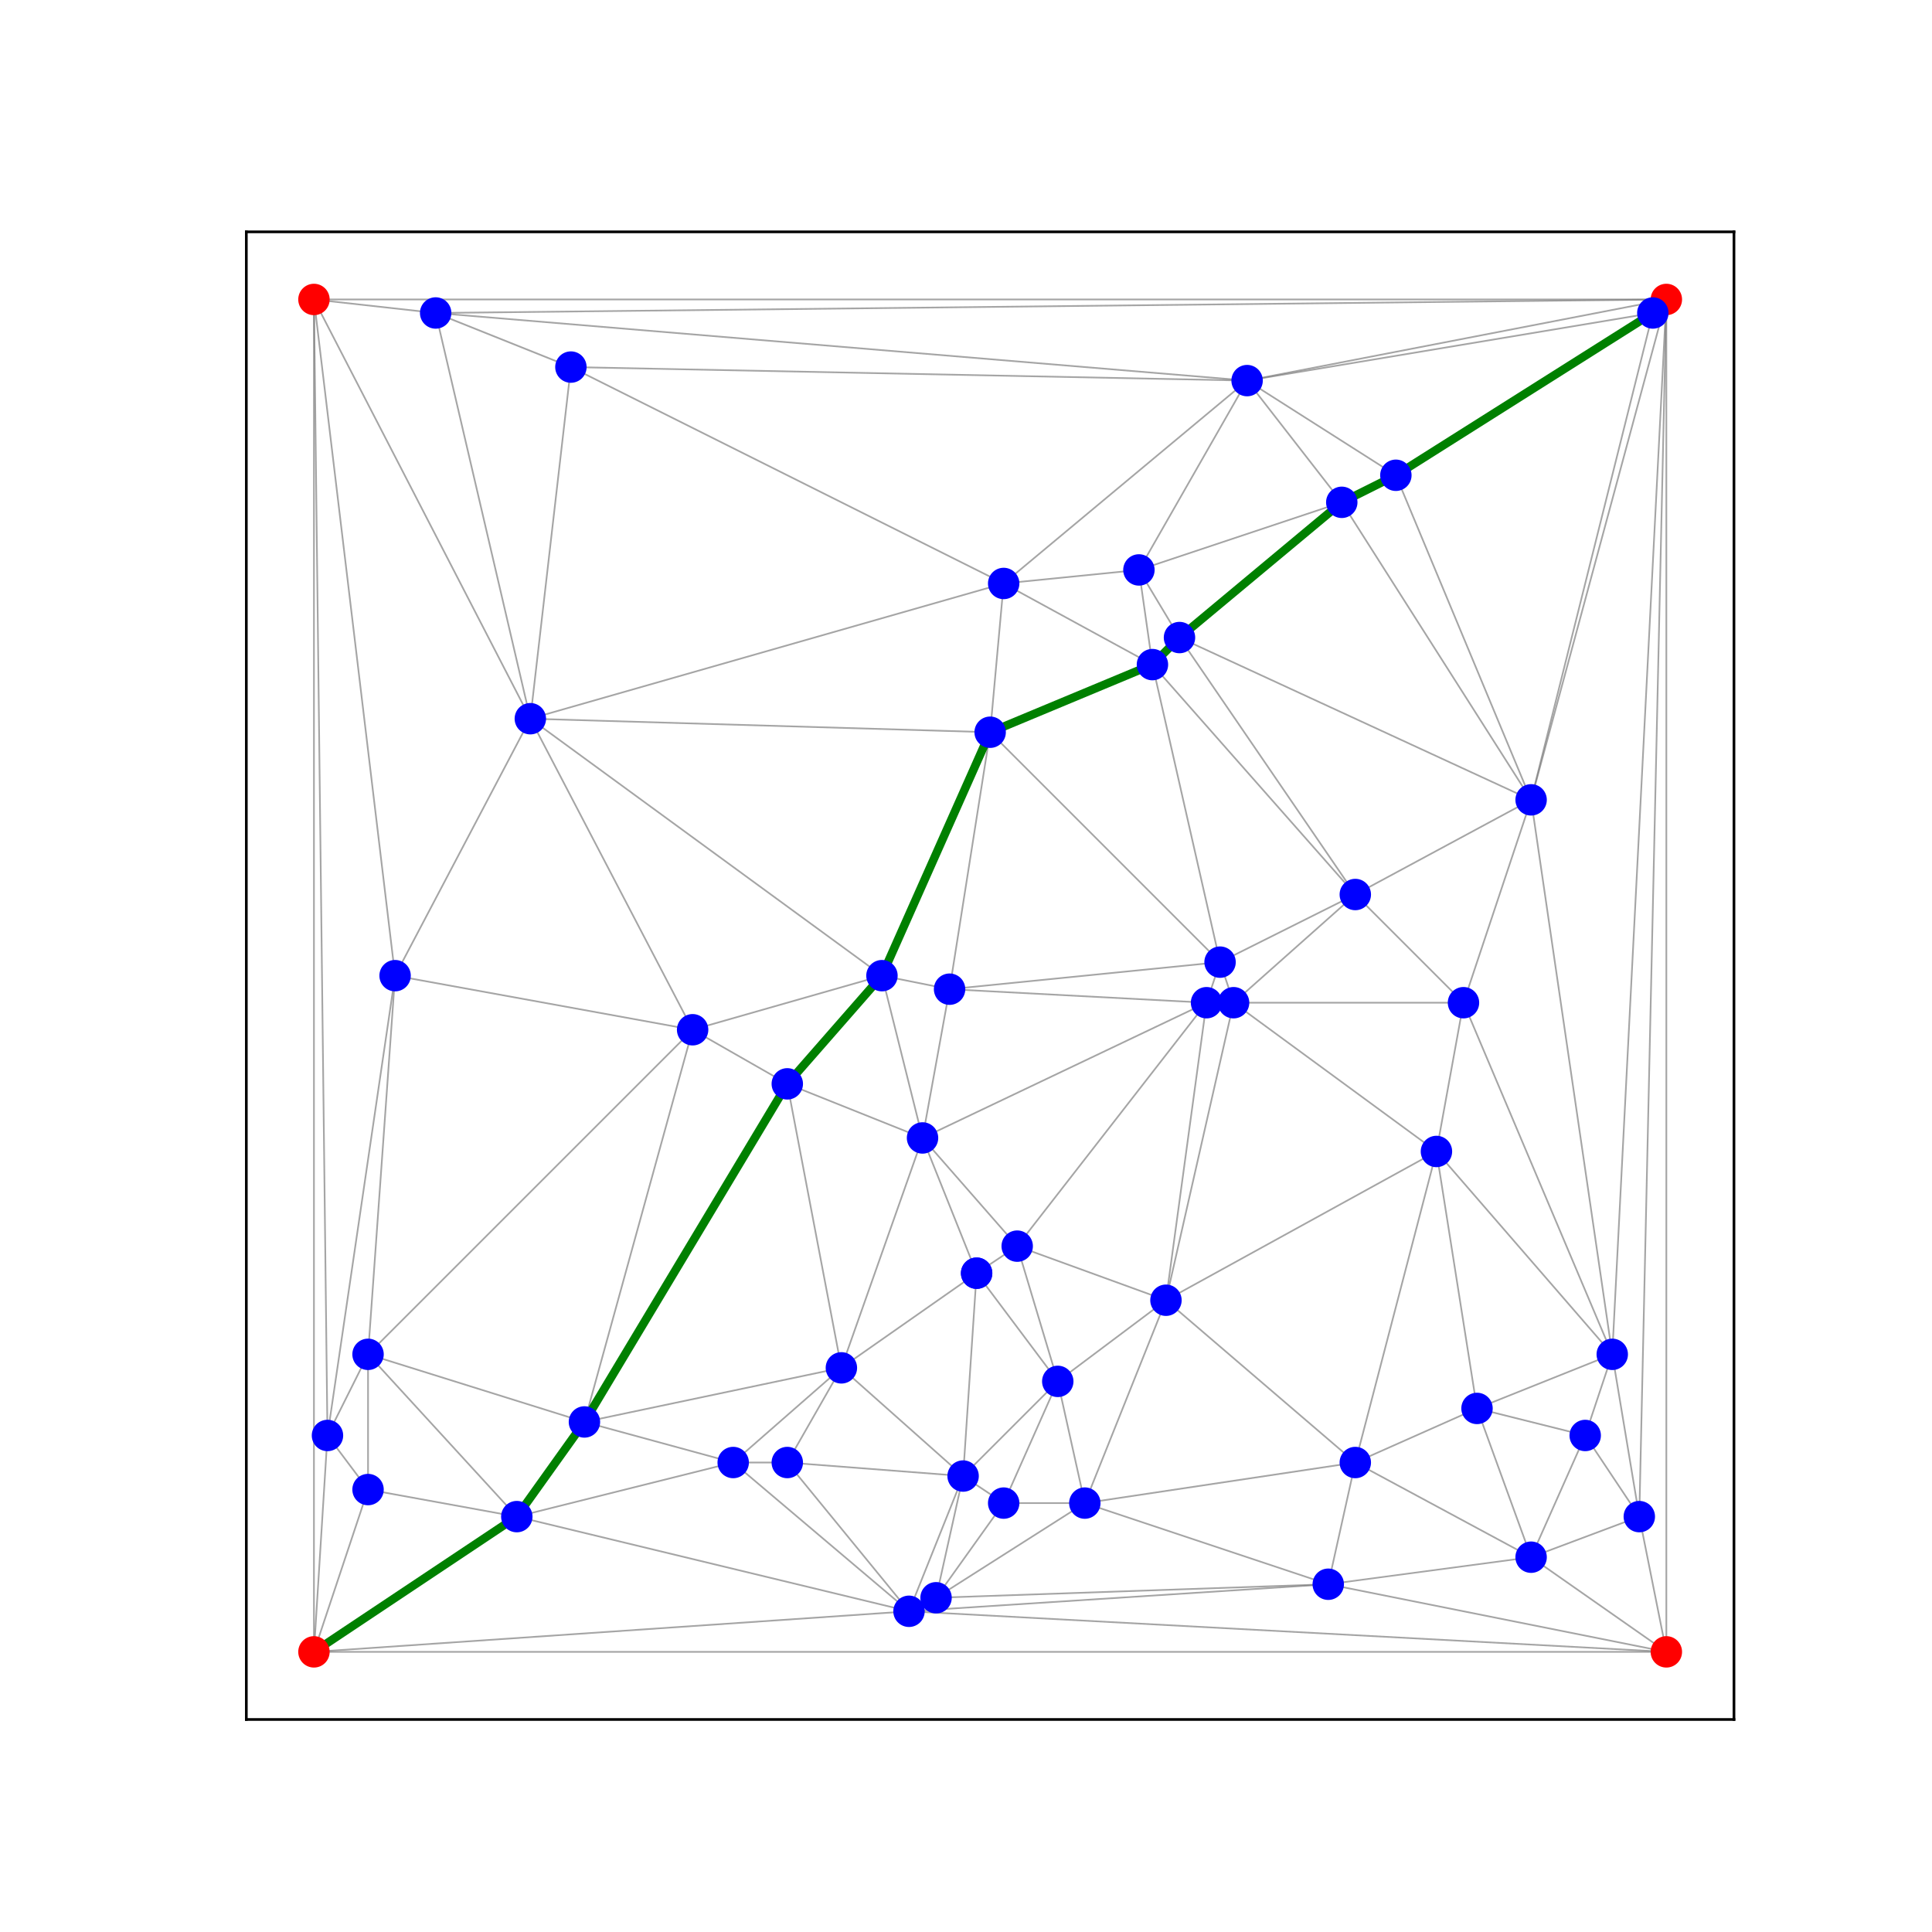
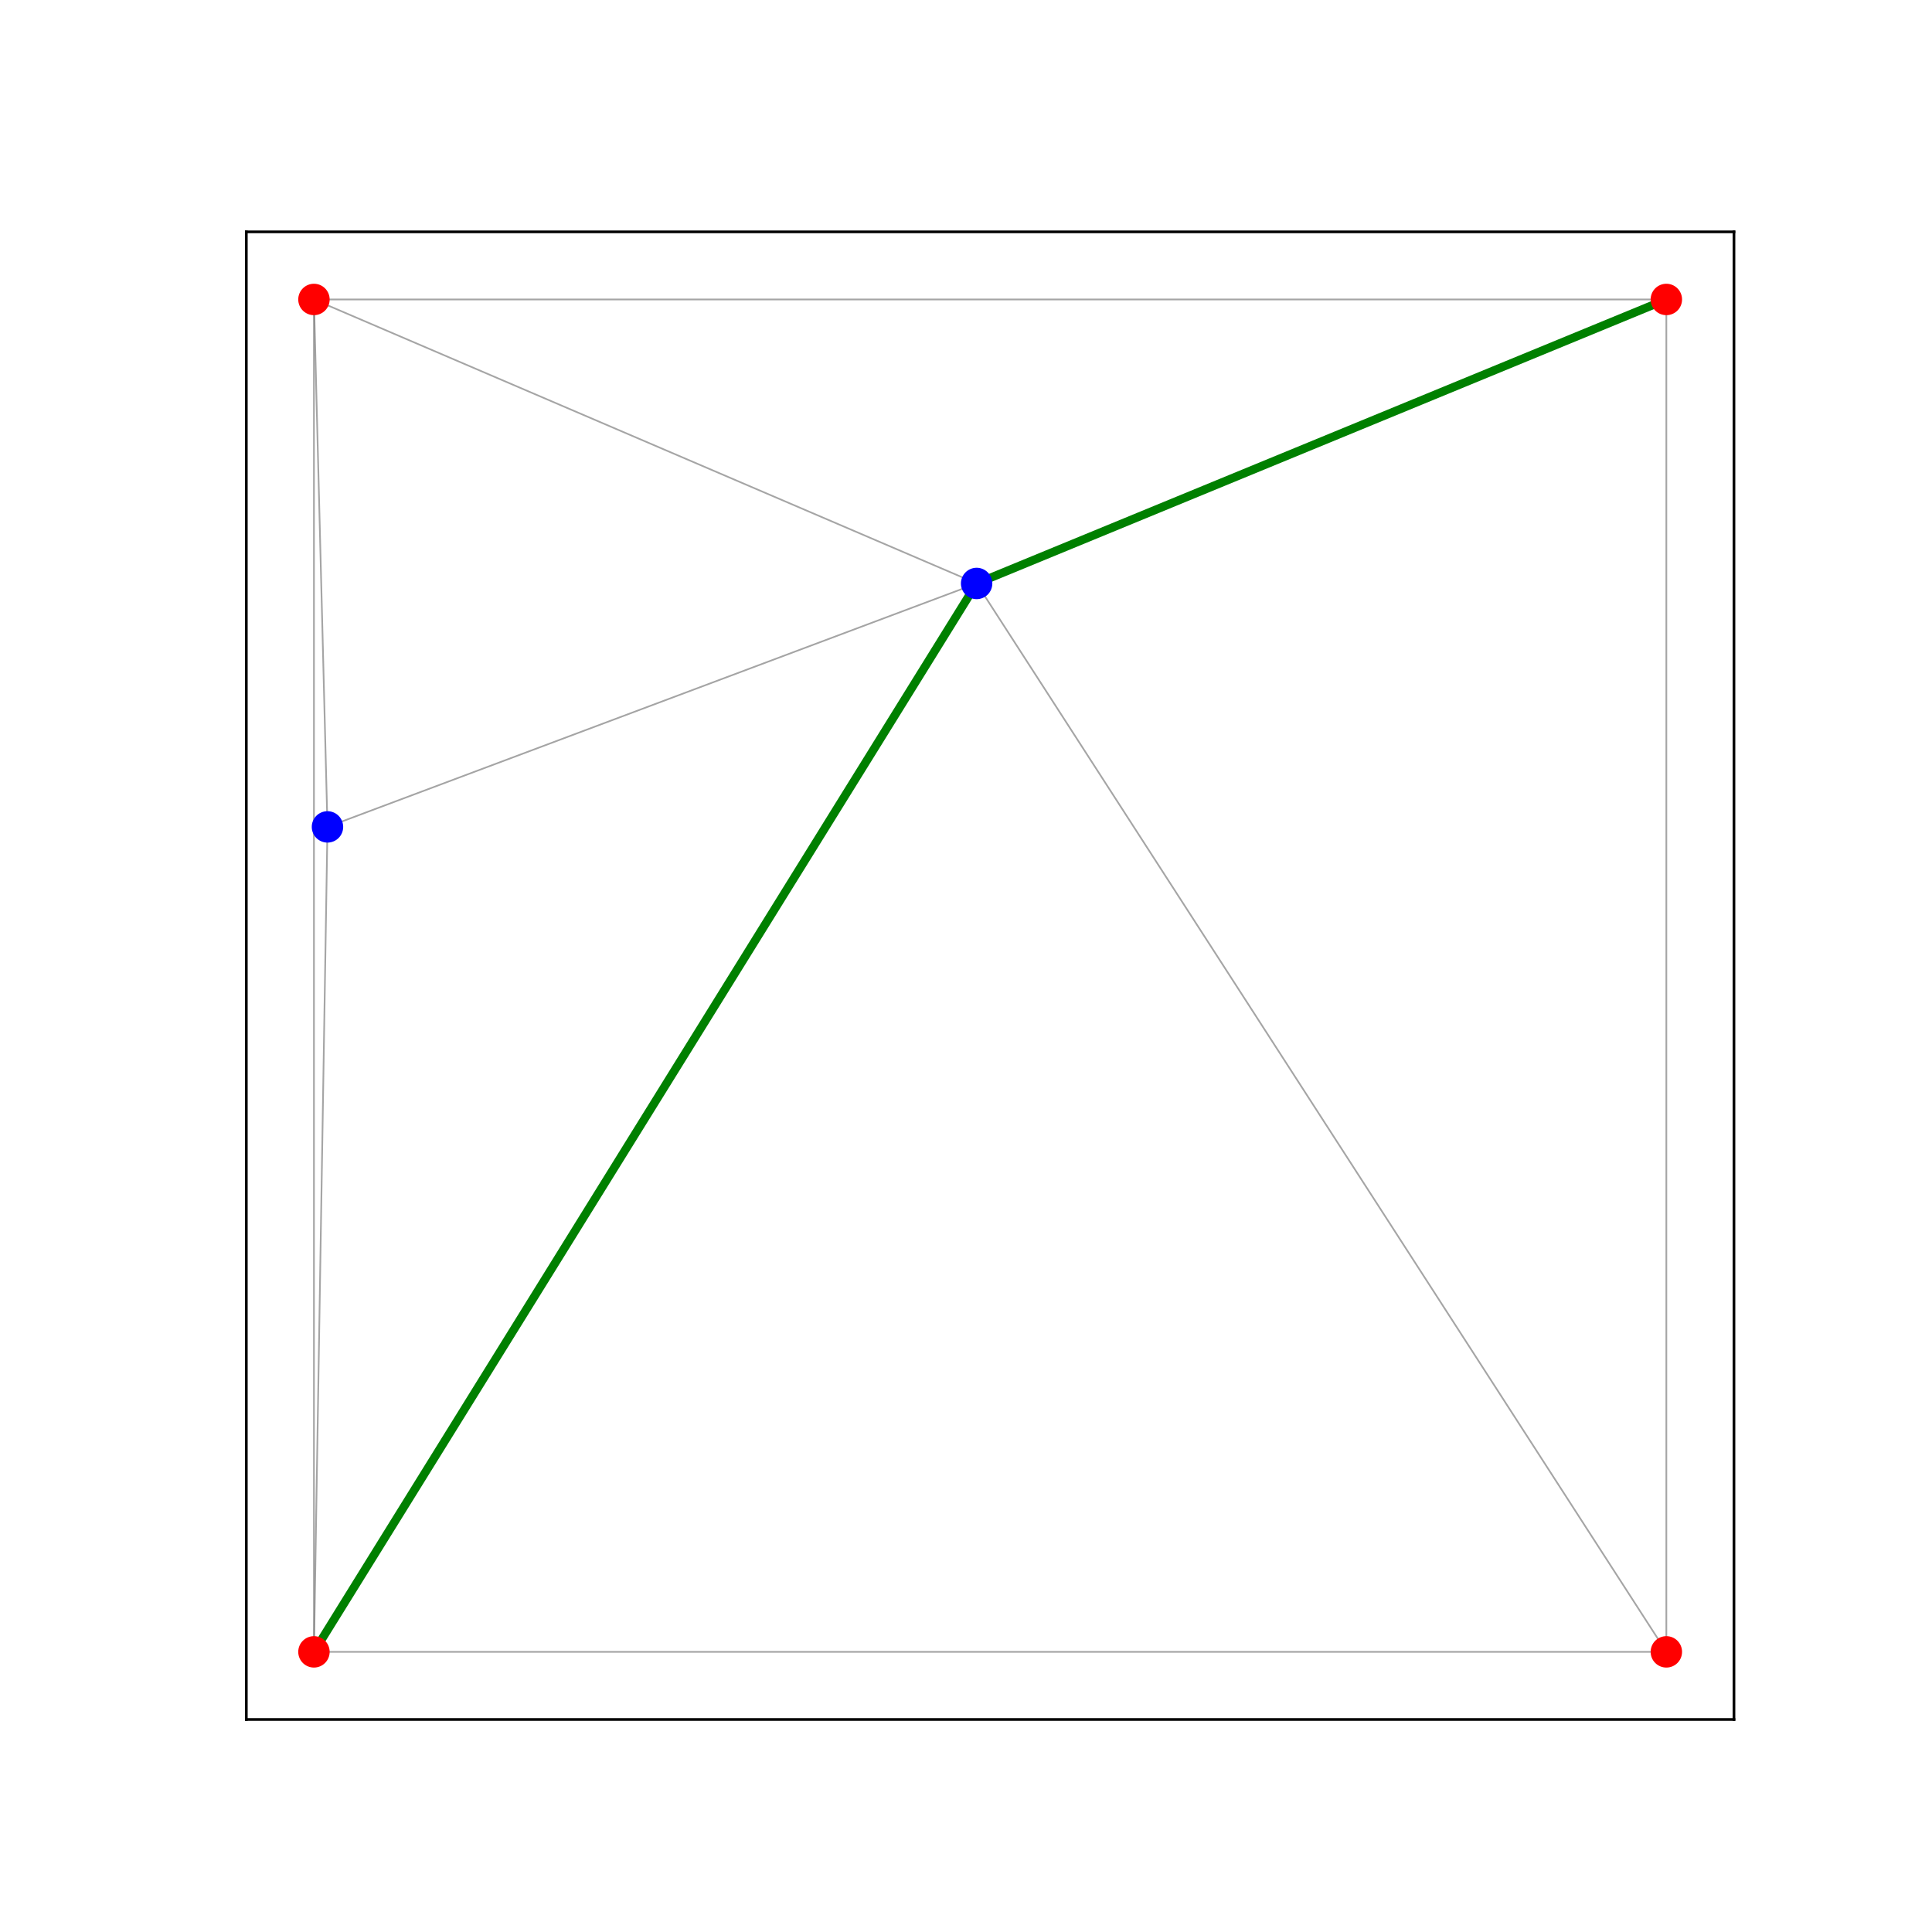
<svg xmlns="http://www.w3.org/2000/svg" xmlns:xlink="http://www.w3.org/1999/xlink" width="576pt" height="576pt" viewBox="0 0 576 576" version="1.1">
  <defs>
    <style type="text/css">*{stroke-linejoin: round; stroke-linecap: butt}</style>
  </defs>
  <g id="figure_1">
    <g id="patch_1">
      <path d="M 0 576  L 576 576  L 576 0  L 0 0  z " style="fill: #ffffff" />
    </g>
    <g id="axes_1">
      <g id="patch_2">
        <path d="M 73.44 512.64  L 516.96 512.64  L 516.96 69.12  L 73.44 69.12  z " style="fill: #ffffff" />
      </g>
      <g id="LineCollection_1">
-         <path d="M 93.6 492.48  L 93.6 89.28  " clip-path="url(#p613e6a8e61)" style="fill: none; stroke: #808080; stroke-opacity: 0.7; stroke-width: 0.5" />
-         <path d="M 93.6 492.48  L 97.632 427.968  " clip-path="url(#p613e6a8e61)" style="fill: none; stroke: #808080; stroke-opacity: 0.7; stroke-width: 0.5" />
-         <path d="M 93.6 492.48  L 154.08 452.16  " clip-path="url(#p613e6a8e61)" style="fill: none; stroke: #808080; stroke-opacity: 0.7; stroke-width: 0.5" />
-         <path d="M 93.6 492.48  L 271.008 480.384  " clip-path="url(#p613e6a8e61)" style="fill: none; stroke: #808080; stroke-opacity: 0.7; stroke-width: 0.5" />
-         <path d="M 93.6 492.48  L 496.8 492.48  " clip-path="url(#p613e6a8e61)" style="fill: none; stroke: #808080; stroke-opacity: 0.7; stroke-width: 0.5" />
-         <path d="M 93.6 492.48  L 109.728 444.096  " clip-path="url(#p613e6a8e61)" style="fill: none; stroke: #808080; stroke-opacity: 0.7; stroke-width: 0.5" />
-         <path d="M 496.8 89.28  L 492.768 93.312  " clip-path="url(#p613e6a8e61)" style="fill: none; stroke: #808080; stroke-opacity: 0.7; stroke-width: 0.5" />
-         <path d="M 496.8 89.28  L 371.808 113.472  " clip-path="url(#p613e6a8e61)" style="fill: none; stroke: #808080; stroke-opacity: 0.7; stroke-width: 0.5" />
-         <path d="M 496.8 89.28  L 456.48 238.464  " clip-path="url(#p613e6a8e61)" style="fill: none; stroke: #808080; stroke-opacity: 0.7; stroke-width: 0.5" />
-         <path d="M 496.8 89.28  L 480.672 403.776  " clip-path="url(#p613e6a8e61)" style="fill: none; stroke: #808080; stroke-opacity: 0.7; stroke-width: 0.5" />
-         <path d="M 496.8 89.28  L 496.8 492.48  " clip-path="url(#p613e6a8e61)" style="fill: none; stroke: #808080; stroke-opacity: 0.7; stroke-width: 0.5" />
-         <path d="M 496.8 89.28  L 488.736 452.16  " clip-path="url(#p613e6a8e61)" style="fill: none; stroke: #808080; stroke-opacity: 0.7; stroke-width: 0.5" />
-         <path d="M 496.8 89.28  L 129.888 93.312  " clip-path="url(#p613e6a8e61)" style="fill: none; stroke: #808080; stroke-opacity: 0.7; stroke-width: 0.5" />
-         <path d="M 496.8 89.28  L 93.6 89.28  " clip-path="url(#p613e6a8e61)" style="fill: none; stroke: #808080; stroke-opacity: 0.7; stroke-width: 0.5" />
-         <path d="M 496.8 492.48  L 488.736 452.16  " clip-path="url(#p613e6a8e61)" style="fill: none; stroke: #808080; stroke-opacity: 0.7; stroke-width: 0.5" />
-         <path d="M 496.8 492.48  L 271.008 480.384  " clip-path="url(#p613e6a8e61)" style="fill: none; stroke: #808080; stroke-opacity: 0.7; stroke-width: 0.5" />
-         <path d="M 496.8 492.48  L 396 472.32  " clip-path="url(#p613e6a8e61)" style="fill: none; stroke: #808080; stroke-opacity: 0.7; stroke-width: 0.5" />
-         <path d="M 496.8 492.48  L 456.48 464.256  " clip-path="url(#p613e6a8e61)" style="fill: none; stroke: #808080; stroke-opacity: 0.7; stroke-width: 0.5" />
-         <path d="M 93.6 89.28  L 97.632 427.968  " clip-path="url(#p613e6a8e61)" style="fill: none; stroke: #808080; stroke-opacity: 0.7; stroke-width: 0.5" />
-         <path d="M 93.6 89.28  L 117.792 290.88  " clip-path="url(#p613e6a8e61)" style="fill: none; stroke: #808080; stroke-opacity: 0.7; stroke-width: 0.5" />
-         <path d="M 93.6 89.28  L 158.112 214.272  " clip-path="url(#p613e6a8e61)" style="fill: none; stroke: #808080; stroke-opacity: 0.7; stroke-width: 0.5" />
-         <path d="M 93.6 89.28  L 129.888 93.312  " clip-path="url(#p613e6a8e61)" style="fill: none; stroke: #808080; stroke-opacity: 0.7; stroke-width: 0.5" />
-         <path d="M 295.2 218.304  L 158.112 214.272  " clip-path="url(#p613e6a8e61)" style="fill: none; stroke: #808080; stroke-opacity: 0.7; stroke-width: 0.5" />
-         <path d="M 295.2 218.304  L 299.232 173.952  " clip-path="url(#p613e6a8e61)" style="fill: none; stroke: #808080; stroke-opacity: 0.7; stroke-width: 0.5" />
-         <path d="M 295.2 218.304  L 363.744 286.848  " clip-path="url(#p613e6a8e61)" style="fill: none; stroke: #808080; stroke-opacity: 0.7; stroke-width: 0.5" />
-         <path d="M 295.2 218.304  L 283.104 294.912  " clip-path="url(#p613e6a8e61)" style="fill: none; stroke: #808080; stroke-opacity: 0.7; stroke-width: 0.5" />
-         <path d="M 295.2 218.304  L 343.584 198.144  " clip-path="url(#p613e6a8e61)" style="fill: none; stroke: #808080; stroke-opacity: 0.7; stroke-width: 0.5" />
-         <path d="M 295.2 218.304  L 262.944 290.88  " clip-path="url(#p613e6a8e61)" style="fill: none; stroke: #808080; stroke-opacity: 0.7; stroke-width: 0.5" />
-         <path d="M 218.592 436.032  L 250.848 407.808  " clip-path="url(#p613e6a8e61)" style="fill: none; stroke: #808080; stroke-opacity: 0.7; stroke-width: 0.5" />
-         <path d="M 218.592 436.032  L 174.24 423.936  " clip-path="url(#p613e6a8e61)" style="fill: none; stroke: #808080; stroke-opacity: 0.7; stroke-width: 0.5" />
-         <path d="M 218.592 436.032  L 271.008 480.384  " clip-path="url(#p613e6a8e61)" style="fill: none; stroke: #808080; stroke-opacity: 0.7; stroke-width: 0.5" />
-         <path d="M 218.592 436.032  L 154.08 452.16  " clip-path="url(#p613e6a8e61)" style="fill: none; stroke: #808080; stroke-opacity: 0.7; stroke-width: 0.5" />
-         <path d="M 218.592 436.032  L 234.72 436.032  " clip-path="url(#p613e6a8e61)" style="fill: none; stroke: #808080; stroke-opacity: 0.7; stroke-width: 0.5" />
-         <path d="M 351.648 190.08  L 343.584 198.144  " clip-path="url(#p613e6a8e61)" style="fill: none; stroke: #808080; stroke-opacity: 0.7; stroke-width: 0.5" />
-         <path d="M 351.648 190.08  L 339.552 169.92  " clip-path="url(#p613e6a8e61)" style="fill: none; stroke: #808080; stroke-opacity: 0.7; stroke-width: 0.5" />
-         <path d="M 351.648 190.08  L 400.032 149.76  " clip-path="url(#p613e6a8e61)" style="fill: none; stroke: #808080; stroke-opacity: 0.7; stroke-width: 0.5" />
-         <path d="M 351.648 190.08  L 456.48 238.464  " clip-path="url(#p613e6a8e61)" style="fill: none; stroke: #808080; stroke-opacity: 0.7; stroke-width: 0.5" />
-         <path d="M 351.648 190.08  L 404.064 266.688  " clip-path="url(#p613e6a8e61)" style="fill: none; stroke: #808080; stroke-opacity: 0.7; stroke-width: 0.5" />
-         <path d="M 416.16 141.696  L 492.768 93.312  " clip-path="url(#p613e6a8e61)" style="fill: none; stroke: #808080; stroke-opacity: 0.7; stroke-width: 0.5" />
-         <path d="M 416.16 141.696  L 371.808 113.472  " clip-path="url(#p613e6a8e61)" style="fill: none; stroke: #808080; stroke-opacity: 0.7; stroke-width: 0.5" />
-         <path d="M 416.16 141.696  L 456.48 238.464  " clip-path="url(#p613e6a8e61)" style="fill: none; stroke: #808080; stroke-opacity: 0.7; stroke-width: 0.5" />
-         <path d="M 416.16 141.696  L 400.032 149.76  " clip-path="url(#p613e6a8e61)" style="fill: none; stroke: #808080; stroke-opacity: 0.7; stroke-width: 0.5" />
-         <path d="M 440.352 419.904  L 428.256 343.296  " clip-path="url(#p613e6a8e61)" style="fill: none; stroke: #808080; stroke-opacity: 0.7; stroke-width: 0.5" />
-         <path d="M 440.352 419.904  L 480.672 403.776  " clip-path="url(#p613e6a8e61)" style="fill: none; stroke: #808080; stroke-opacity: 0.7; stroke-width: 0.5" />
-         <path d="M 440.352 419.904  L 404.064 436.032  " clip-path="url(#p613e6a8e61)" style="fill: none; stroke: #808080; stroke-opacity: 0.7; stroke-width: 0.5" />
-         <path d="M 440.352 419.904  L 472.608 427.968  " clip-path="url(#p613e6a8e61)" style="fill: none; stroke: #808080; stroke-opacity: 0.7; stroke-width: 0.5" />
-         <path d="M 440.352 419.904  L 456.48 464.256  " clip-path="url(#p613e6a8e61)" style="fill: none; stroke: #808080; stroke-opacity: 0.7; stroke-width: 0.5" />
-         <path d="M 323.424 448.128  L 396 472.32  " clip-path="url(#p613e6a8e61)" style="fill: none; stroke: #808080; stroke-opacity: 0.7; stroke-width: 0.5" />
-         <path d="M 323.424 448.128  L 279.072 476.352  " clip-path="url(#p613e6a8e61)" style="fill: none; stroke: #808080; stroke-opacity: 0.7; stroke-width: 0.5" />
-         <path d="M 323.424 448.128  L 404.064 436.032  " clip-path="url(#p613e6a8e61)" style="fill: none; stroke: #808080; stroke-opacity: 0.7; stroke-width: 0.5" />
-         <path d="M 323.424 448.128  L 347.616 387.648  " clip-path="url(#p613e6a8e61)" style="fill: none; stroke: #808080; stroke-opacity: 0.7; stroke-width: 0.5" />
-         <path d="M 323.424 448.128  L 315.36 411.84  " clip-path="url(#p613e6a8e61)" style="fill: none; stroke: #808080; stroke-opacity: 0.7; stroke-width: 0.5" />
-         <path d="M 323.424 448.128  L 299.232 448.128  " clip-path="url(#p613e6a8e61)" style="fill: none; stroke: #808080; stroke-opacity: 0.7; stroke-width: 0.5" />
-         <path d="M 291.168 379.584  L 275.04 339.264  " clip-path="url(#p613e6a8e61)" style="fill: none; stroke: #808080; stroke-opacity: 0.7; stroke-width: 0.5" />
-         <path d="M 291.168 379.584  L 250.848 407.808  " clip-path="url(#p613e6a8e61)" style="fill: none; stroke: #808080; stroke-opacity: 0.7; stroke-width: 0.5" />
-         <path d="M 291.168 379.584  L 287.136 440.064  " clip-path="url(#p613e6a8e61)" style="fill: none; stroke: #808080; stroke-opacity: 0.7; stroke-width: 0.5" />
-         <path d="M 291.168 379.584  L 315.36 411.84  " clip-path="url(#p613e6a8e61)" style="fill: none; stroke: #808080; stroke-opacity: 0.7; stroke-width: 0.5" />
-         <path d="M 291.168 379.584  L 303.264 371.52  " clip-path="url(#p613e6a8e61)" style="fill: none; stroke: #808080; stroke-opacity: 0.7; stroke-width: 0.5" />
-         <path d="M 283.104 294.912  L 363.744 286.848  " clip-path="url(#p613e6a8e61)" style="fill: none; stroke: #808080; stroke-opacity: 0.7; stroke-width: 0.5" />
-         <path d="M 283.104 294.912  L 359.712 298.944  " clip-path="url(#p613e6a8e61)" style="fill: none; stroke: #808080; stroke-opacity: 0.7; stroke-width: 0.5" />
-         <path d="M 283.104 294.912  L 262.944 290.88  " clip-path="url(#p613e6a8e61)" style="fill: none; stroke: #808080; stroke-opacity: 0.7; stroke-width: 0.5" />
-         <path d="M 283.104 294.912  L 275.04 339.264  " clip-path="url(#p613e6a8e61)" style="fill: none; stroke: #808080; stroke-opacity: 0.7; stroke-width: 0.5" />
-         <path d="M 400.032 149.76  L 456.48 238.464  " clip-path="url(#p613e6a8e61)" style="fill: none; stroke: #808080; stroke-opacity: 0.7; stroke-width: 0.5" />
-         <path d="M 400.032 149.76  L 339.552 169.92  " clip-path="url(#p613e6a8e61)" style="fill: none; stroke: #808080; stroke-opacity: 0.7; stroke-width: 0.5" />
-         <path d="M 400.032 149.76  L 371.808 113.472  " clip-path="url(#p613e6a8e61)" style="fill: none; stroke: #808080; stroke-opacity: 0.7; stroke-width: 0.5" />
-         <path d="M 234.72 323.136  L 262.944 290.88  " clip-path="url(#p613e6a8e61)" style="fill: none; stroke: #808080; stroke-opacity: 0.7; stroke-width: 0.5" />
-         <path d="M 234.72 323.136  L 206.496 307.008  " clip-path="url(#p613e6a8e61)" style="fill: none; stroke: #808080; stroke-opacity: 0.7; stroke-width: 0.5" />
-         <path d="M 234.72 323.136  L 275.04 339.264  " clip-path="url(#p613e6a8e61)" style="fill: none; stroke: #808080; stroke-opacity: 0.7; stroke-width: 0.5" />
-         <path d="M 234.72 323.136  L 250.848 407.808  " clip-path="url(#p613e6a8e61)" style="fill: none; stroke: #808080; stroke-opacity: 0.7; stroke-width: 0.5" />
-         <path d="M 234.72 323.136  L 174.24 423.936  " clip-path="url(#p613e6a8e61)" style="fill: none; stroke: #808080; stroke-opacity: 0.7; stroke-width: 0.5" />
-         <path d="M 456.48 464.256  L 404.064 436.032  " clip-path="url(#p613e6a8e61)" style="fill: none; stroke: #808080; stroke-opacity: 0.7; stroke-width: 0.5" />
-         <path d="M 456.48 464.256  L 396 472.32  " clip-path="url(#p613e6a8e61)" style="fill: none; stroke: #808080; stroke-opacity: 0.7; stroke-width: 0.5" />
-         <path d="M 456.48 464.256  L 488.736 452.16  " clip-path="url(#p613e6a8e61)" style="fill: none; stroke: #808080; stroke-opacity: 0.7; stroke-width: 0.5" />
-         <path d="M 456.48 464.256  L 472.608 427.968  " clip-path="url(#p613e6a8e61)" style="fill: none; stroke: #808080; stroke-opacity: 0.7; stroke-width: 0.5" />
-         <path d="M 492.768 93.312  L 371.808 113.472  " clip-path="url(#p613e6a8e61)" style="fill: none; stroke: #808080; stroke-opacity: 0.7; stroke-width: 0.5" />
-         <path d="M 492.768 93.312  L 456.48 238.464  " clip-path="url(#p613e6a8e61)" style="fill: none; stroke: #808080; stroke-opacity: 0.7; stroke-width: 0.5" />
-         <path d="M 303.264 371.52  L 275.04 339.264  " clip-path="url(#p613e6a8e61)" style="fill: none; stroke: #808080; stroke-opacity: 0.7; stroke-width: 0.5" />
-         <path d="M 303.264 371.52  L 359.712 298.944  " clip-path="url(#p613e6a8e61)" style="fill: none; stroke: #808080; stroke-opacity: 0.7; stroke-width: 0.5" />
-         <path d="M 303.264 371.52  L 347.616 387.648  " clip-path="url(#p613e6a8e61)" style="fill: none; stroke: #808080; stroke-opacity: 0.7; stroke-width: 0.5" />
-         <path d="M 303.264 371.52  L 315.36 411.84  " clip-path="url(#p613e6a8e61)" style="fill: none; stroke: #808080; stroke-opacity: 0.7; stroke-width: 0.5" />
-         <path d="M 404.064 266.688  L 456.48 238.464  " clip-path="url(#p613e6a8e61)" style="fill: none; stroke: #808080; stroke-opacity: 0.7; stroke-width: 0.5" />
-         <path d="M 404.064 266.688  L 436.32 298.944  " clip-path="url(#p613e6a8e61)" style="fill: none; stroke: #808080; stroke-opacity: 0.7; stroke-width: 0.5" />
-         <path d="M 404.064 266.688  L 343.584 198.144  " clip-path="url(#p613e6a8e61)" style="fill: none; stroke: #808080; stroke-opacity: 0.7; stroke-width: 0.5" />
-         <path d="M 404.064 266.688  L 363.744 286.848  " clip-path="url(#p613e6a8e61)" style="fill: none; stroke: #808080; stroke-opacity: 0.7; stroke-width: 0.5" />
-         <path d="M 404.064 266.688  L 367.776 298.944  " clip-path="url(#p613e6a8e61)" style="fill: none; stroke: #808080; stroke-opacity: 0.7; stroke-width: 0.5" />
-         <path d="M 117.792 290.88  L 97.632 427.968  " clip-path="url(#p613e6a8e61)" style="fill: none; stroke: #808080; stroke-opacity: 0.7; stroke-width: 0.5" />
-         <path d="M 117.792 290.88  L 158.112 214.272  " clip-path="url(#p613e6a8e61)" style="fill: none; stroke: #808080; stroke-opacity: 0.7; stroke-width: 0.5" />
-         <path d="M 117.792 290.88  L 206.496 307.008  " clip-path="url(#p613e6a8e61)" style="fill: none; stroke: #808080; stroke-opacity: 0.7; stroke-width: 0.5" />
-         <path d="M 117.792 290.88  L 109.728 403.776  " clip-path="url(#p613e6a8e61)" style="fill: none; stroke: #808080; stroke-opacity: 0.7; stroke-width: 0.5" />
-         <path d="M 367.776 298.944  L 359.712 298.944  " clip-path="url(#p613e6a8e61)" style="fill: none; stroke: #808080; stroke-opacity: 0.7; stroke-width: 0.5" />
-         <path d="M 367.776 298.944  L 347.616 387.648  " clip-path="url(#p613e6a8e61)" style="fill: none; stroke: #808080; stroke-opacity: 0.7; stroke-width: 0.5" />
-         <path d="M 367.776 298.944  L 428.256 343.296  " clip-path="url(#p613e6a8e61)" style="fill: none; stroke: #808080; stroke-opacity: 0.7; stroke-width: 0.5" />
-         <path d="M 367.776 298.944  L 436.32 298.944  " clip-path="url(#p613e6a8e61)" style="fill: none; stroke: #808080; stroke-opacity: 0.7; stroke-width: 0.5" />
-         <path d="M 367.776 298.944  L 363.744 286.848  " clip-path="url(#p613e6a8e61)" style="fill: none; stroke: #808080; stroke-opacity: 0.7; stroke-width: 0.5" />
-         <path d="M 339.552 169.92  L 299.232 173.952  " clip-path="url(#p613e6a8e61)" style="fill: none; stroke: #808080; stroke-opacity: 0.7; stroke-width: 0.5" />
-         <path d="M 339.552 169.92  L 371.808 113.472  " clip-path="url(#p613e6a8e61)" style="fill: none; stroke: #808080; stroke-opacity: 0.7; stroke-width: 0.5" />
-         <path d="M 339.552 169.92  L 343.584 198.144  " clip-path="url(#p613e6a8e61)" style="fill: none; stroke: #808080; stroke-opacity: 0.7; stroke-width: 0.5" />
-         <path d="M 129.888 93.312  L 170.208 109.44  " clip-path="url(#p613e6a8e61)" style="fill: none; stroke: #808080; stroke-opacity: 0.7; stroke-width: 0.5" />
-         <path d="M 129.888 93.312  L 371.808 113.472  " clip-path="url(#p613e6a8e61)" style="fill: none; stroke: #808080; stroke-opacity: 0.7; stroke-width: 0.5" />
-         <path d="M 129.888 93.312  L 158.112 214.272  " clip-path="url(#p613e6a8e61)" style="fill: none; stroke: #808080; stroke-opacity: 0.7; stroke-width: 0.5" />
-         <path d="M 271.008 480.384  L 154.08 452.16  " clip-path="url(#p613e6a8e61)" style="fill: none; stroke: #808080; stroke-opacity: 0.7; stroke-width: 0.5" />
-         <path d="M 271.008 480.384  L 396 472.32  " clip-path="url(#p613e6a8e61)" style="fill: none; stroke: #808080; stroke-opacity: 0.7; stroke-width: 0.5" />
-         <path d="M 271.008 480.384  L 279.072 476.352  " clip-path="url(#p613e6a8e61)" style="fill: none; stroke: #808080; stroke-opacity: 0.7; stroke-width: 0.5" />
-         <path d="M 271.008 480.384  L 287.136 440.064  " clip-path="url(#p613e6a8e61)" style="fill: none; stroke: #808080; stroke-opacity: 0.7; stroke-width: 0.5" />
-         <path d="M 271.008 480.384  L 234.72 436.032  " clip-path="url(#p613e6a8e61)" style="fill: none; stroke: #808080; stroke-opacity: 0.7; stroke-width: 0.5" />
-         <path d="M 170.208 109.44  L 299.232 173.952  " clip-path="url(#p613e6a8e61)" style="fill: none; stroke: #808080; stroke-opacity: 0.7; stroke-width: 0.5" />
-         <path d="M 170.208 109.44  L 371.808 113.472  " clip-path="url(#p613e6a8e61)" style="fill: none; stroke: #808080; stroke-opacity: 0.7; stroke-width: 0.5" />
-         <path d="M 170.208 109.44  L 158.112 214.272  " clip-path="url(#p613e6a8e61)" style="fill: none; stroke: #808080; stroke-opacity: 0.7; stroke-width: 0.5" />
-         <path d="M 97.632 427.968  L 109.728 444.096  " clip-path="url(#p613e6a8e61)" style="fill: none; stroke: #808080; stroke-opacity: 0.7; stroke-width: 0.5" />
-         <path d="M 97.632 427.968  L 109.728 403.776  " clip-path="url(#p613e6a8e61)" style="fill: none; stroke: #808080; stroke-opacity: 0.7; stroke-width: 0.5" />
-         <path d="M 404.064 436.032  L 396 472.32  " clip-path="url(#p613e6a8e61)" style="fill: none; stroke: #808080; stroke-opacity: 0.7; stroke-width: 0.5" />
-         <path d="M 404.064 436.032  L 347.616 387.648  " clip-path="url(#p613e6a8e61)" style="fill: none; stroke: #808080; stroke-opacity: 0.7; stroke-width: 0.5" />
-         <path d="M 404.064 436.032  L 428.256 343.296  " clip-path="url(#p613e6a8e61)" style="fill: none; stroke: #808080; stroke-opacity: 0.7; stroke-width: 0.5" />
-         <path d="M 436.32 298.944  L 456.48 238.464  " clip-path="url(#p613e6a8e61)" style="fill: none; stroke: #808080; stroke-opacity: 0.7; stroke-width: 0.5" />
-         <path d="M 436.32 298.944  L 480.672 403.776  " clip-path="url(#p613e6a8e61)" style="fill: none; stroke: #808080; stroke-opacity: 0.7; stroke-width: 0.5" />
-         <path d="M 436.32 298.944  L 428.256 343.296  " clip-path="url(#p613e6a8e61)" style="fill: none; stroke: #808080; stroke-opacity: 0.7; stroke-width: 0.5" />
-         <path d="M 347.616 387.648  L 428.256 343.296  " clip-path="url(#p613e6a8e61)" style="fill: none; stroke: #808080; stroke-opacity: 0.7; stroke-width: 0.5" />
-         <path d="M 347.616 387.648  L 359.712 298.944  " clip-path="url(#p613e6a8e61)" style="fill: none; stroke: #808080; stroke-opacity: 0.7; stroke-width: 0.5" />
-         <path d="M 347.616 387.648  L 315.36 411.84  " clip-path="url(#p613e6a8e61)" style="fill: none; stroke: #808080; stroke-opacity: 0.7; stroke-width: 0.5" />
-         <path d="M 299.232 448.128  L 315.36 411.84  " clip-path="url(#p613e6a8e61)" style="fill: none; stroke: #808080; stroke-opacity: 0.7; stroke-width: 0.5" />
-         <path d="M 299.232 448.128  L 287.136 440.064  " clip-path="url(#p613e6a8e61)" style="fill: none; stroke: #808080; stroke-opacity: 0.7; stroke-width: 0.5" />
-         <path d="M 299.232 448.128  L 279.072 476.352  " clip-path="url(#p613e6a8e61)" style="fill: none; stroke: #808080; stroke-opacity: 0.7; stroke-width: 0.5" />
-         <path d="M 174.24 423.936  L 109.728 403.776  " clip-path="url(#p613e6a8e61)" style="fill: none; stroke: #808080; stroke-opacity: 0.7; stroke-width: 0.5" />
-         <path d="M 174.24 423.936  L 154.08 452.16  " clip-path="url(#p613e6a8e61)" style="fill: none; stroke: #808080; stroke-opacity: 0.7; stroke-width: 0.5" />
-         <path d="M 174.24 423.936  L 206.496 307.008  " clip-path="url(#p613e6a8e61)" style="fill: none; stroke: #808080; stroke-opacity: 0.7; stroke-width: 0.5" />
-         <path d="M 174.24 423.936  L 250.848 407.808  " clip-path="url(#p613e6a8e61)" style="fill: none; stroke: #808080; stroke-opacity: 0.7; stroke-width: 0.5" />
-         <path d="M 363.744 286.848  L 359.712 298.944  " clip-path="url(#p613e6a8e61)" style="fill: none; stroke: #808080; stroke-opacity: 0.7; stroke-width: 0.5" />
-         <path d="M 363.744 286.848  L 343.584 198.144  " clip-path="url(#p613e6a8e61)" style="fill: none; stroke: #808080; stroke-opacity: 0.7; stroke-width: 0.5" />
-         <path d="M 371.808 113.472  L 299.232 173.952  " clip-path="url(#p613e6a8e61)" style="fill: none; stroke: #808080; stroke-opacity: 0.7; stroke-width: 0.5" />
-         <path d="M 262.944 290.88  L 206.496 307.008  " clip-path="url(#p613e6a8e61)" style="fill: none; stroke: #808080; stroke-opacity: 0.7; stroke-width: 0.5" />
-         <path d="M 262.944 290.88  L 158.112 214.272  " clip-path="url(#p613e6a8e61)" style="fill: none; stroke: #808080; stroke-opacity: 0.7; stroke-width: 0.5" />
-         <path d="M 262.944 290.88  L 275.04 339.264  " clip-path="url(#p613e6a8e61)" style="fill: none; stroke: #808080; stroke-opacity: 0.7; stroke-width: 0.5" />
-         <path d="M 428.256 343.296  L 480.672 403.776  " clip-path="url(#p613e6a8e61)" style="fill: none; stroke: #808080; stroke-opacity: 0.7; stroke-width: 0.5" />
-         <path d="M 275.04 339.264  L 359.712 298.944  " clip-path="url(#p613e6a8e61)" style="fill: none; stroke: #808080; stroke-opacity: 0.7; stroke-width: 0.5" />
-         <path d="M 275.04 339.264  L 250.848 407.808  " clip-path="url(#p613e6a8e61)" style="fill: none; stroke: #808080; stroke-opacity: 0.7; stroke-width: 0.5" />
-         <path d="M 158.112 214.272  L 299.232 173.952  " clip-path="url(#p613e6a8e61)" style="fill: none; stroke: #808080; stroke-opacity: 0.7; stroke-width: 0.5" />
-         <path d="M 158.112 214.272  L 206.496 307.008  " clip-path="url(#p613e6a8e61)" style="fill: none; stroke: #808080; stroke-opacity: 0.7; stroke-width: 0.5" />
-         <path d="M 456.48 238.464  L 480.672 403.776  " clip-path="url(#p613e6a8e61)" style="fill: none; stroke: #808080; stroke-opacity: 0.7; stroke-width: 0.5" />
-         <path d="M 109.728 444.096  L 154.08 452.16  " clip-path="url(#p613e6a8e61)" style="fill: none; stroke: #808080; stroke-opacity: 0.7; stroke-width: 0.5" />
-         <path d="M 109.728 444.096  L 109.728 403.776  " clip-path="url(#p613e6a8e61)" style="fill: none; stroke: #808080; stroke-opacity: 0.7; stroke-width: 0.5" />
-         <path d="M 315.36 411.84  L 287.136 440.064  " clip-path="url(#p613e6a8e61)" style="fill: none; stroke: #808080; stroke-opacity: 0.7; stroke-width: 0.5" />
-         <path d="M 287.136 440.064  L 279.072 476.352  " clip-path="url(#p613e6a8e61)" style="fill: none; stroke: #808080; stroke-opacity: 0.7; stroke-width: 0.5" />
-         <path d="M 287.136 440.064  L 234.72 436.032  " clip-path="url(#p613e6a8e61)" style="fill: none; stroke: #808080; stroke-opacity: 0.7; stroke-width: 0.5" />
-         <path d="M 287.136 440.064  L 250.848 407.808  " clip-path="url(#p613e6a8e61)" style="fill: none; stroke: #808080; stroke-opacity: 0.7; stroke-width: 0.5" />
-         <path d="M 250.848 407.808  L 234.72 436.032  " clip-path="url(#p613e6a8e61)" style="fill: none; stroke: #808080; stroke-opacity: 0.7; stroke-width: 0.5" />
-         <path d="M 488.736 452.16  L 480.672 403.776  " clip-path="url(#p613e6a8e61)" style="fill: none; stroke: #808080; stroke-opacity: 0.7; stroke-width: 0.5" />
-         <path d="M 488.736 452.16  L 472.608 427.968  " clip-path="url(#p613e6a8e61)" style="fill: none; stroke: #808080; stroke-opacity: 0.7; stroke-width: 0.5" />
-         <path d="M 279.072 476.352  L 396 472.32  " clip-path="url(#p613e6a8e61)" style="fill: none; stroke: #808080; stroke-opacity: 0.7; stroke-width: 0.5" />
-         <path d="M 343.584 198.144  L 299.232 173.952  " clip-path="url(#p613e6a8e61)" style="fill: none; stroke: #808080; stroke-opacity: 0.7; stroke-width: 0.5" />
-         <path d="M 109.728 403.776  L 154.08 452.16  " clip-path="url(#p613e6a8e61)" style="fill: none; stroke: #808080; stroke-opacity: 0.7; stroke-width: 0.5" />
-         <path d="M 109.728 403.776  L 206.496 307.008  " clip-path="url(#p613e6a8e61)" style="fill: none; stroke: #808080; stroke-opacity: 0.7; stroke-width: 0.5" />
-         <path d="M 472.608 427.968  L 480.672 403.776  " clip-path="url(#p613e6a8e61)" style="fill: none; stroke: #808080; stroke-opacity: 0.7; stroke-width: 0.5" />
+         <path d="M 93.6 492.48  L 291.168 173.952  " clip-path="url(#p1b9142e3da)" style="fill: none; stroke: #808080; stroke-opacity: 0.7; stroke-width: 0.5" />
+         <path d="M 93.6 492.48  L 496.8 492.48  " clip-path="url(#p1b9142e3da)" style="fill: none; stroke: #808080; stroke-opacity: 0.7; stroke-width: 0.5" />
+         <path d="M 93.6 492.48  L 93.6 89.28  " clip-path="url(#p1b9142e3da)" style="fill: none; stroke: #808080; stroke-opacity: 0.7; stroke-width: 0.5" />
+         <path d="M 93.6 492.48  L 97.632 246.528  " clip-path="url(#p1b9142e3da)" style="fill: none; stroke: #808080; stroke-opacity: 0.7; stroke-width: 0.5" />
+         <path d="M 496.8 89.28  L 496.8 492.48  " clip-path="url(#p1b9142e3da)" style="fill: none; stroke: #808080; stroke-opacity: 0.7; stroke-width: 0.5" />
+         <path d="M 496.8 89.28  L 291.168 173.952  " clip-path="url(#p1b9142e3da)" style="fill: none; stroke: #808080; stroke-opacity: 0.7; stroke-width: 0.5" />
+         <path d="M 496.8 89.28  L 93.6 89.28  " clip-path="url(#p1b9142e3da)" style="fill: none; stroke: #808080; stroke-opacity: 0.7; stroke-width: 0.5" />
+         <path d="M 496.8 492.48  L 291.168 173.952  " clip-path="url(#p1b9142e3da)" style="fill: none; stroke: #808080; stroke-opacity: 0.7; stroke-width: 0.5" />
+         <path d="M 93.6 89.28  L 291.168 173.952  " clip-path="url(#p1b9142e3da)" style="fill: none; stroke: #808080; stroke-opacity: 0.7; stroke-width: 0.5" />
+         <path d="M 93.6 89.28  L 97.632 246.528  " clip-path="url(#p1b9142e3da)" style="fill: none; stroke: #808080; stroke-opacity: 0.7; stroke-width: 0.5" />
+         <path d="M 291.168 173.952  L 97.632 246.528  " clip-path="url(#p1b9142e3da)" style="fill: none; stroke: #808080; stroke-opacity: 0.7; stroke-width: 0.5" />
      </g>
      <g id="LineCollection_2">
-         <path d="M 93.6 492.48  L 154.08 452.16  " clip-path="url(#p613e6a8e61)" style="fill: none; stroke: #008000; stroke-width: 2.5" />
-         <path d="M 154.08 452.16  L 174.24 423.936  " clip-path="url(#p613e6a8e61)" style="fill: none; stroke: #008000; stroke-width: 2.5" />
-         <path d="M 174.24 423.936  L 234.72 323.136  " clip-path="url(#p613e6a8e61)" style="fill: none; stroke: #008000; stroke-width: 2.5" />
-         <path d="M 234.72 323.136  L 262.944 290.88  " clip-path="url(#p613e6a8e61)" style="fill: none; stroke: #008000; stroke-width: 2.5" />
-         <path d="M 262.944 290.88  L 295.2 218.304  " clip-path="url(#p613e6a8e61)" style="fill: none; stroke: #008000; stroke-width: 2.5" />
-         <path d="M 295.2 218.304  L 343.584 198.144  " clip-path="url(#p613e6a8e61)" style="fill: none; stroke: #008000; stroke-width: 2.5" />
-         <path d="M 343.584 198.144  L 351.648 190.08  " clip-path="url(#p613e6a8e61)" style="fill: none; stroke: #008000; stroke-width: 2.5" />
-         <path d="M 351.648 190.08  L 400.032 149.76  " clip-path="url(#p613e6a8e61)" style="fill: none; stroke: #008000; stroke-width: 2.5" />
-         <path d="M 400.032 149.76  L 416.16 141.696  " clip-path="url(#p613e6a8e61)" style="fill: none; stroke: #008000; stroke-width: 2.5" />
-         <path d="M 416.16 141.696  L 492.768 93.312  " clip-path="url(#p613e6a8e61)" style="fill: none; stroke: #008000; stroke-width: 2.5" />
-         <path d="M 492.768 93.312  L 496.8 89.28  " clip-path="url(#p613e6a8e61)" style="fill: none; stroke: #008000; stroke-width: 2.5" />
+         <path d="M 93.6 492.48  L 291.168 173.952  " clip-path="url(#p1b9142e3da)" style="fill: none; stroke: #008000; stroke-width: 2.5" />
+         <path d="M 291.168 173.952  L 496.8 89.28  " clip-path="url(#p1b9142e3da)" style="fill: none; stroke: #008000; stroke-width: 2.5" />
      </g>
      <g id="matplotlib.axis_1">
        <g id="xtick_1" />
        <g id="xtick_2" />
        <g id="xtick_3" />
        <g id="xtick_4" />
        <g id="xtick_5" />
        <g id="xtick_6" />
      </g>
      <g id="matplotlib.axis_2">
        <g id="ytick_1" />
        <g id="ytick_2" />
        <g id="ytick_3" />
        <g id="ytick_4" />
        <g id="ytick_5" />
        <g id="ytick_6" />
      </g>
      <g id="PathCollection_1">
        <defs>
-           <path id="C0_0_676714c7d3" d="M 0 4.183  C 1.109 4.183 2.174 3.743 2.958 2.958  C 3.743 2.174 4.183 1.109 4.183 -0  C 4.183 -1.109 3.743 -2.174 2.958 -2.958  C 2.174 -3.743 1.109 -4.183 0 -4.183  C -1.109 -4.183 -2.174 -3.743 -2.958 -2.958  C -3.743 -2.174 -4.183 -1.109 -4.183 0  C -4.183 1.109 -3.743 2.174 -2.958 2.958  C -2.174 3.743 -1.109 4.183 0 4.183  z " />
+           <path id="C0_0_84e53e331b" d="M 0 4.183  C 1.109 4.183 2.174 3.743 2.958 2.958  C 3.743 2.174 4.183 1.109 4.183 -0  C 4.183 -1.109 3.743 -2.174 2.958 -2.958  C 2.174 -3.743 1.109 -4.183 0 -4.183  C -1.109 -4.183 -2.174 -3.743 -2.958 -2.958  C -3.743 -2.174 -4.183 -1.109 -4.183 0  C -4.183 1.109 -3.743 2.174 -2.958 2.958  C -2.174 3.743 -1.109 4.183 0 4.183  z " />
        </defs>
-         <g clip-path="url(#p613e6a8e61)">
-           <use xlink:href="#C0_0_676714c7d3" x="93.6" y="492.48" style="fill: #ff0000; stroke: #ff0000" />
+         <g clip-path="url(#p1b9142e3da)">
+           <use xlink:href="#C0_0_84e53e331b" x="93.6" y="492.48" style="fill: #ff0000; stroke: #ff0000" />
        </g>
-         <g clip-path="url(#p613e6a8e61)">
-           <use xlink:href="#C0_0_676714c7d3" x="496.8" y="89.28" style="fill: #ff0000; stroke: #ff0000" />
+         <g clip-path="url(#p1b9142e3da)">
+           <use xlink:href="#C0_0_84e53e331b" x="496.8" y="89.28" style="fill: #ff0000; stroke: #ff0000" />
        </g>
-         <g clip-path="url(#p613e6a8e61)">
-           <use xlink:href="#C0_0_676714c7d3" x="496.8" y="492.48" style="fill: #ff0000; stroke: #ff0000" />
+         <g clip-path="url(#p1b9142e3da)">
+           <use xlink:href="#C0_0_84e53e331b" x="496.8" y="492.48" style="fill: #ff0000; stroke: #ff0000" />
        </g>
-         <g clip-path="url(#p613e6a8e61)">
-           <use xlink:href="#C0_0_676714c7d3" x="93.6" y="89.28" style="fill: #ff0000; stroke: #ff0000" />
+         <g clip-path="url(#p1b9142e3da)">
+           <use xlink:href="#C0_0_84e53e331b" x="93.6" y="89.28" style="fill: #ff0000; stroke: #ff0000" />
        </g>
-         <g clip-path="url(#p613e6a8e61)">
-           <use xlink:href="#C0_0_676714c7d3" x="295.2" y="218.304" style="fill: #0000ff; stroke: #0000ff" />
+         <g clip-path="url(#p1b9142e3da)">
+           <use xlink:href="#C0_0_84e53e331b" x="291.168" y="173.952" style="fill: #0000ff; stroke: #0000ff" />
        </g>
-         <g clip-path="url(#p613e6a8e61)">
-           <use xlink:href="#C0_0_676714c7d3" x="218.592" y="436.032" style="fill: #0000ff; stroke: #0000ff" />
-         </g>
-         <g clip-path="url(#p613e6a8e61)">
-           <use xlink:href="#C0_0_676714c7d3" x="351.648" y="190.08" style="fill: #0000ff; stroke: #0000ff" />
-         </g>
-         <g clip-path="url(#p613e6a8e61)">
-           <use xlink:href="#C0_0_676714c7d3" x="416.16" y="141.696" style="fill: #0000ff; stroke: #0000ff" />
-         </g>
-         <g clip-path="url(#p613e6a8e61)">
-           <use xlink:href="#C0_0_676714c7d3" x="440.352" y="419.904" style="fill: #0000ff; stroke: #0000ff" />
-         </g>
-         <g clip-path="url(#p613e6a8e61)">
-           <use xlink:href="#C0_0_676714c7d3" x="323.424" y="448.128" style="fill: #0000ff; stroke: #0000ff" />
-         </g>
-         <g clip-path="url(#p613e6a8e61)">
-           <use xlink:href="#C0_0_676714c7d3" x="291.168" y="379.584" style="fill: #0000ff; stroke: #0000ff" />
-         </g>
-         <g clip-path="url(#p613e6a8e61)">
-           <use xlink:href="#C0_0_676714c7d3" x="283.104" y="294.912" style="fill: #0000ff; stroke: #0000ff" />
-         </g>
-         <g clip-path="url(#p613e6a8e61)">
-           <use xlink:href="#C0_0_676714c7d3" x="400.032" y="149.76" style="fill: #0000ff; stroke: #0000ff" />
-         </g>
-         <g clip-path="url(#p613e6a8e61)">
-           <use xlink:href="#C0_0_676714c7d3" x="234.72" y="323.136" style="fill: #0000ff; stroke: #0000ff" />
-         </g>
-         <g clip-path="url(#p613e6a8e61)">
-           <use xlink:href="#C0_0_676714c7d3" x="456.48" y="464.256" style="fill: #0000ff; stroke: #0000ff" />
-         </g>
-         <g clip-path="url(#p613e6a8e61)">
-           <use xlink:href="#C0_0_676714c7d3" x="492.768" y="93.312" style="fill: #0000ff; stroke: #0000ff" />
-         </g>
-         <g clip-path="url(#p613e6a8e61)">
-           <use xlink:href="#C0_0_676714c7d3" x="303.264" y="371.52" style="fill: #0000ff; stroke: #0000ff" />
-         </g>
-         <g clip-path="url(#p613e6a8e61)">
-           <use xlink:href="#C0_0_676714c7d3" x="404.064" y="266.688" style="fill: #0000ff; stroke: #0000ff" />
-         </g>
-         <g clip-path="url(#p613e6a8e61)">
-           <use xlink:href="#C0_0_676714c7d3" x="117.792" y="290.88" style="fill: #0000ff; stroke: #0000ff" />
-         </g>
-         <g clip-path="url(#p613e6a8e61)">
-           <use xlink:href="#C0_0_676714c7d3" x="367.776" y="298.944" style="fill: #0000ff; stroke: #0000ff" />
-         </g>
-         <g clip-path="url(#p613e6a8e61)">
-           <use xlink:href="#C0_0_676714c7d3" x="339.552" y="169.92" style="fill: #0000ff; stroke: #0000ff" />
-         </g>
-         <g clip-path="url(#p613e6a8e61)">
-           <use xlink:href="#C0_0_676714c7d3" x="129.888" y="93.312" style="fill: #0000ff; stroke: #0000ff" />
-         </g>
-         <g clip-path="url(#p613e6a8e61)">
-           <use xlink:href="#C0_0_676714c7d3" x="271.008" y="480.384" style="fill: #0000ff; stroke: #0000ff" />
-         </g>
-         <g clip-path="url(#p613e6a8e61)">
-           <use xlink:href="#C0_0_676714c7d3" x="170.208" y="109.44" style="fill: #0000ff; stroke: #0000ff" />
-         </g>
-         <g clip-path="url(#p613e6a8e61)">
-           <use xlink:href="#C0_0_676714c7d3" x="97.632" y="427.968" style="fill: #0000ff; stroke: #0000ff" />
-         </g>
-         <g clip-path="url(#p613e6a8e61)">
-           <use xlink:href="#C0_0_676714c7d3" x="404.064" y="436.032" style="fill: #0000ff; stroke: #0000ff" />
-         </g>
-         <g clip-path="url(#p613e6a8e61)">
-           <use xlink:href="#C0_0_676714c7d3" x="436.32" y="298.944" style="fill: #0000ff; stroke: #0000ff" />
-         </g>
-         <g clip-path="url(#p613e6a8e61)">
-           <use xlink:href="#C0_0_676714c7d3" x="347.616" y="387.648" style="fill: #0000ff; stroke: #0000ff" />
-         </g>
-         <g clip-path="url(#p613e6a8e61)">
-           <use xlink:href="#C0_0_676714c7d3" x="299.232" y="448.128" style="fill: #0000ff; stroke: #0000ff" />
-         </g>
-         <g clip-path="url(#p613e6a8e61)">
-           <use xlink:href="#C0_0_676714c7d3" x="174.24" y="423.936" style="fill: #0000ff; stroke: #0000ff" />
-         </g>
-         <g clip-path="url(#p613e6a8e61)">
-           <use xlink:href="#C0_0_676714c7d3" x="363.744" y="286.848" style="fill: #0000ff; stroke: #0000ff" />
-         </g>
-         <g clip-path="url(#p613e6a8e61)">
-           <use xlink:href="#C0_0_676714c7d3" x="371.808" y="113.472" style="fill: #0000ff; stroke: #0000ff" />
-         </g>
-         <g clip-path="url(#p613e6a8e61)">
-           <use xlink:href="#C0_0_676714c7d3" x="262.944" y="290.88" style="fill: #0000ff; stroke: #0000ff" />
-         </g>
-         <g clip-path="url(#p613e6a8e61)">
-           <use xlink:href="#C0_0_676714c7d3" x="428.256" y="343.296" style="fill: #0000ff; stroke: #0000ff" />
-         </g>
-         <g clip-path="url(#p613e6a8e61)">
-           <use xlink:href="#C0_0_676714c7d3" x="275.04" y="339.264" style="fill: #0000ff; stroke: #0000ff" />
-         </g>
-         <g clip-path="url(#p613e6a8e61)">
-           <use xlink:href="#C0_0_676714c7d3" x="158.112" y="214.272" style="fill: #0000ff; stroke: #0000ff" />
-         </g>
-         <g clip-path="url(#p613e6a8e61)">
-           <use xlink:href="#C0_0_676714c7d3" x="456.48" y="238.464" style="fill: #0000ff; stroke: #0000ff" />
-         </g>
-         <g clip-path="url(#p613e6a8e61)">
-           <use xlink:href="#C0_0_676714c7d3" x="109.728" y="444.096" style="fill: #0000ff; stroke: #0000ff" />
-         </g>
-         <g clip-path="url(#p613e6a8e61)">
-           <use xlink:href="#C0_0_676714c7d3" x="315.36" y="411.84" style="fill: #0000ff; stroke: #0000ff" />
-         </g>
-         <g clip-path="url(#p613e6a8e61)">
-           <use xlink:href="#C0_0_676714c7d3" x="287.136" y="440.064" style="fill: #0000ff; stroke: #0000ff" />
-         </g>
-         <g clip-path="url(#p613e6a8e61)">
-           <use xlink:href="#C0_0_676714c7d3" x="250.848" y="407.808" style="fill: #0000ff; stroke: #0000ff" />
-         </g>
-         <g clip-path="url(#p613e6a8e61)">
-           <use xlink:href="#C0_0_676714c7d3" x="488.736" y="452.16" style="fill: #0000ff; stroke: #0000ff" />
-         </g>
-         <g clip-path="url(#p613e6a8e61)">
-           <use xlink:href="#C0_0_676714c7d3" x="279.072" y="476.352" style="fill: #0000ff; stroke: #0000ff" />
-         </g>
-         <g clip-path="url(#p613e6a8e61)">
-           <use xlink:href="#C0_0_676714c7d3" x="343.584" y="198.144" style="fill: #0000ff; stroke: #0000ff" />
-         </g>
-         <g clip-path="url(#p613e6a8e61)">
-           <use xlink:href="#C0_0_676714c7d3" x="109.728" y="403.776" style="fill: #0000ff; stroke: #0000ff" />
-         </g>
-         <g clip-path="url(#p613e6a8e61)">
-           <use xlink:href="#C0_0_676714c7d3" x="396" y="472.32" style="fill: #0000ff; stroke: #0000ff" />
-         </g>
-         <g clip-path="url(#p613e6a8e61)">
-           <use xlink:href="#C0_0_676714c7d3" x="234.72" y="436.032" style="fill: #0000ff; stroke: #0000ff" />
-         </g>
-         <g clip-path="url(#p613e6a8e61)">
-           <use xlink:href="#C0_0_676714c7d3" x="299.232" y="173.952" style="fill: #0000ff; stroke: #0000ff" />
-         </g>
-         <g clip-path="url(#p613e6a8e61)">
-           <use xlink:href="#C0_0_676714c7d3" x="154.08" y="452.16" style="fill: #0000ff; stroke: #0000ff" />
-         </g>
-         <g clip-path="url(#p613e6a8e61)">
-           <use xlink:href="#C0_0_676714c7d3" x="206.496" y="307.008" style="fill: #0000ff; stroke: #0000ff" />
-         </g>
-         <g clip-path="url(#p613e6a8e61)">
-           <use xlink:href="#C0_0_676714c7d3" x="291.168" y="379.584" style="fill: #0000ff; stroke: #0000ff" />
-         </g>
-         <g clip-path="url(#p613e6a8e61)">
-           <use xlink:href="#C0_0_676714c7d3" x="472.608" y="427.968" style="fill: #0000ff; stroke: #0000ff" />
-         </g>
-         <g clip-path="url(#p613e6a8e61)">
-           <use xlink:href="#C0_0_676714c7d3" x="480.672" y="403.776" style="fill: #0000ff; stroke: #0000ff" />
-         </g>
-         <g clip-path="url(#p613e6a8e61)">
-           <use xlink:href="#C0_0_676714c7d3" x="359.712" y="298.944" style="fill: #0000ff; stroke: #0000ff" />
+         <g clip-path="url(#p1b9142e3da)">
+           <use xlink:href="#C0_0_84e53e331b" x="97.632" y="246.528" style="fill: #0000ff; stroke: #0000ff" />
        </g>
      </g>
      <g id="patch_3">
        <path d="M 73.44 512.64  L 73.44 69.12  " style="fill: none; stroke: #000000; stroke-width: 0.8; stroke-linejoin: miter; stroke-linecap: square" />
      </g>
      <g id="patch_4">
        <path d="M 516.96 512.64  L 516.96 69.12  " style="fill: none; stroke: #000000; stroke-width: 0.8; stroke-linejoin: miter; stroke-linecap: square" />
      </g>
      <g id="patch_5">
        <path d="M 73.44 512.64  L 516.96 512.64  " style="fill: none; stroke: #000000; stroke-width: 0.8; stroke-linejoin: miter; stroke-linecap: square" />
      </g>
      <g id="patch_6">
        <path d="M 73.44 69.12  L 516.96 69.12  " style="fill: none; stroke: #000000; stroke-width: 0.8; stroke-linejoin: miter; stroke-linecap: square" />
      </g>
    </g>
  </g>
  <defs>
-     <clipPath id="p613e6a8e61">
+     <clipPath id="p1b9142e3da">
      <rect x="73.44" y="69.12" width="443.52" height="443.52" />
    </clipPath>
  </defs>
</svg>
